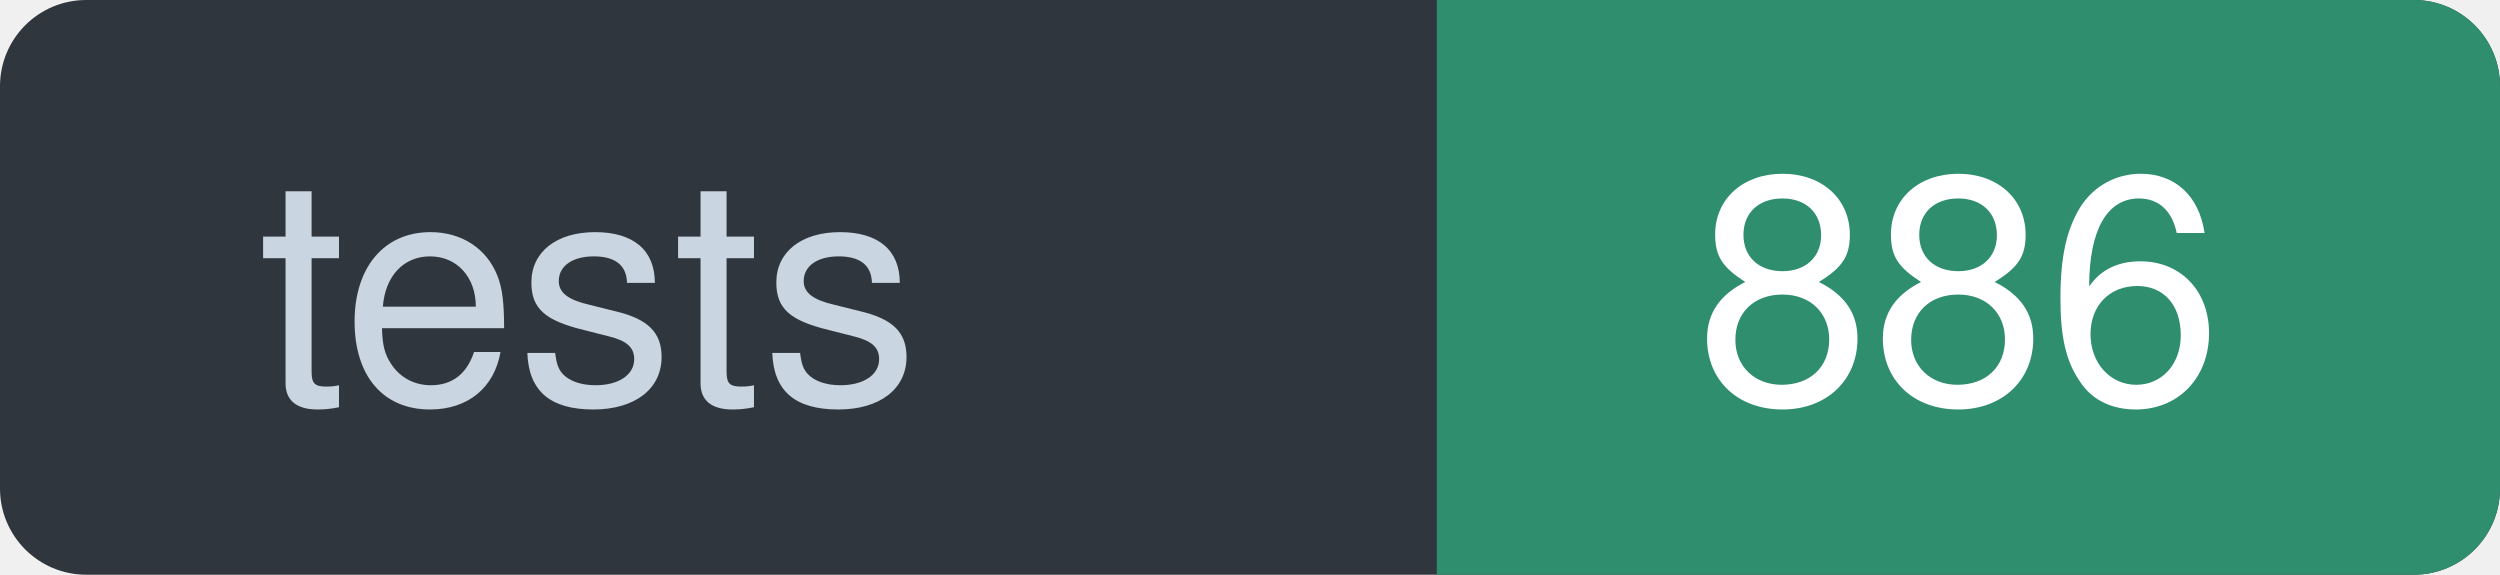
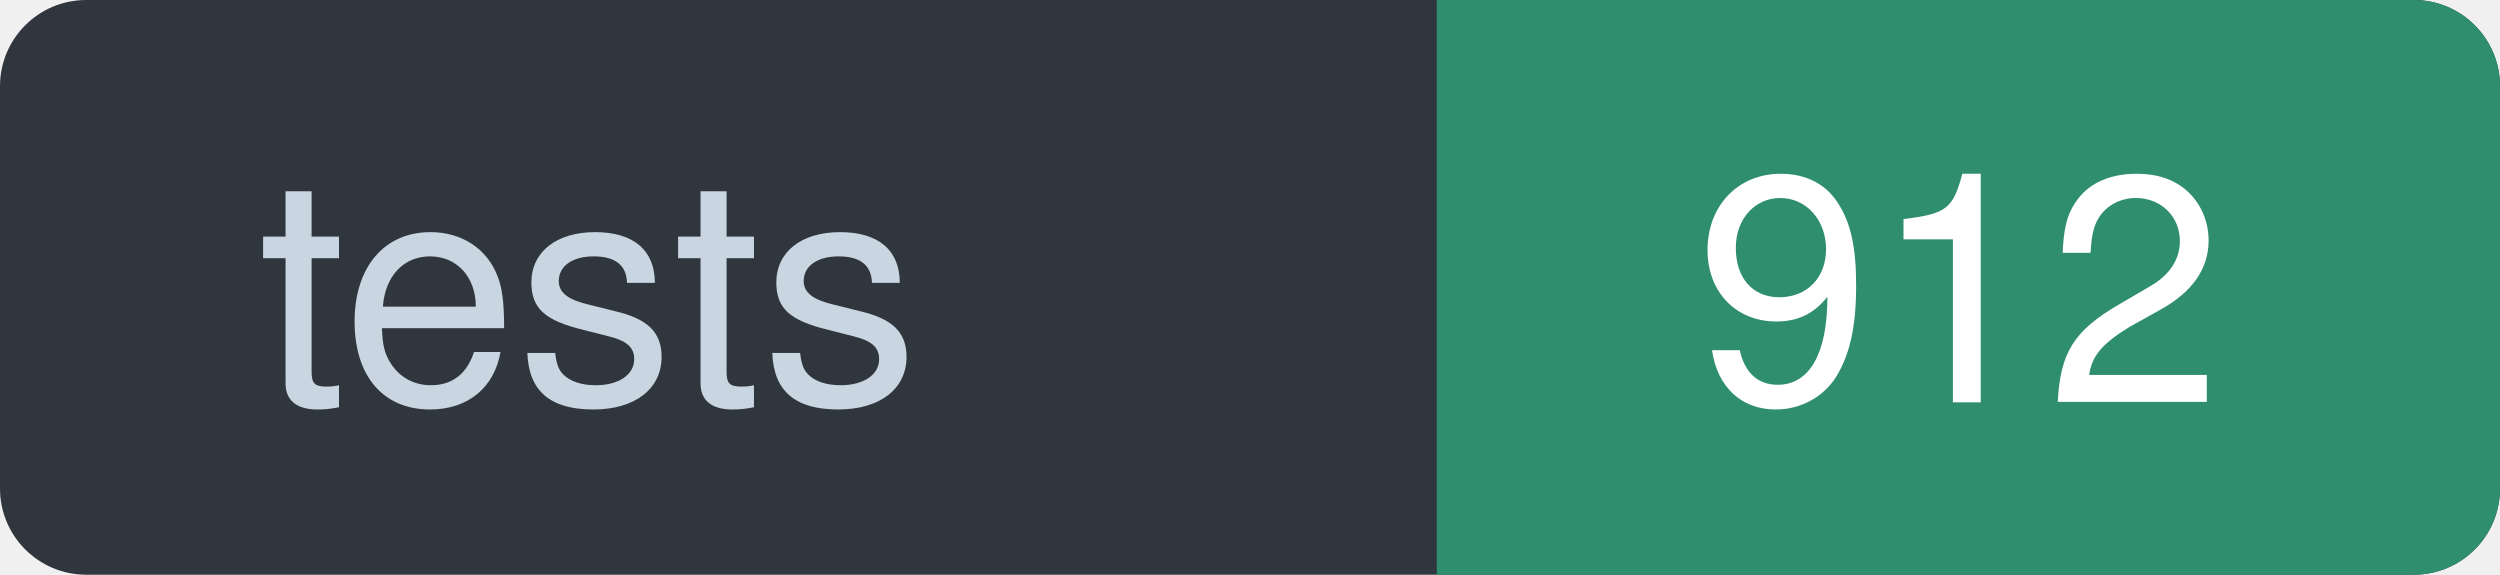
- <svg xmlns="http://www.w3.org/2000/svg" width="87" height="20" viewBox="0 0 87 20" role="img" aria-label="tests: 886">
+ <svg xmlns="http://www.w3.org/2000/svg" width="87" height="20" viewBox="0 0 87 20" role="img" aria-label="tests: 912">
  <rect width="87" height="20" rx="3" fill="#30363D" />
  <path d="M50 0h34a3 3 0 0 1 3 3v14a3 3 0 0 1-3 3h-34z" fill="#2E8E6E" />
  <g font-family="ui-sans-serif, -apple-system, Segoe UI, Helvetica, Arial, sans-serif" font-size="11" font-weight="500">
    <text x="9" y="14" textLength="32" lengthAdjust="spacingAndGlyphs" fill="#C9D5E1">tests</text>
-     <text x="59" y="14" textLength="19" lengthAdjust="spacingAndGlyphs" fill="#FFFFFF">886</text>
+     <text x="59" y="14" textLength="19" lengthAdjust="spacingAndGlyphs" fill="#FFFFFF">912</text>
  </g>
</svg>
